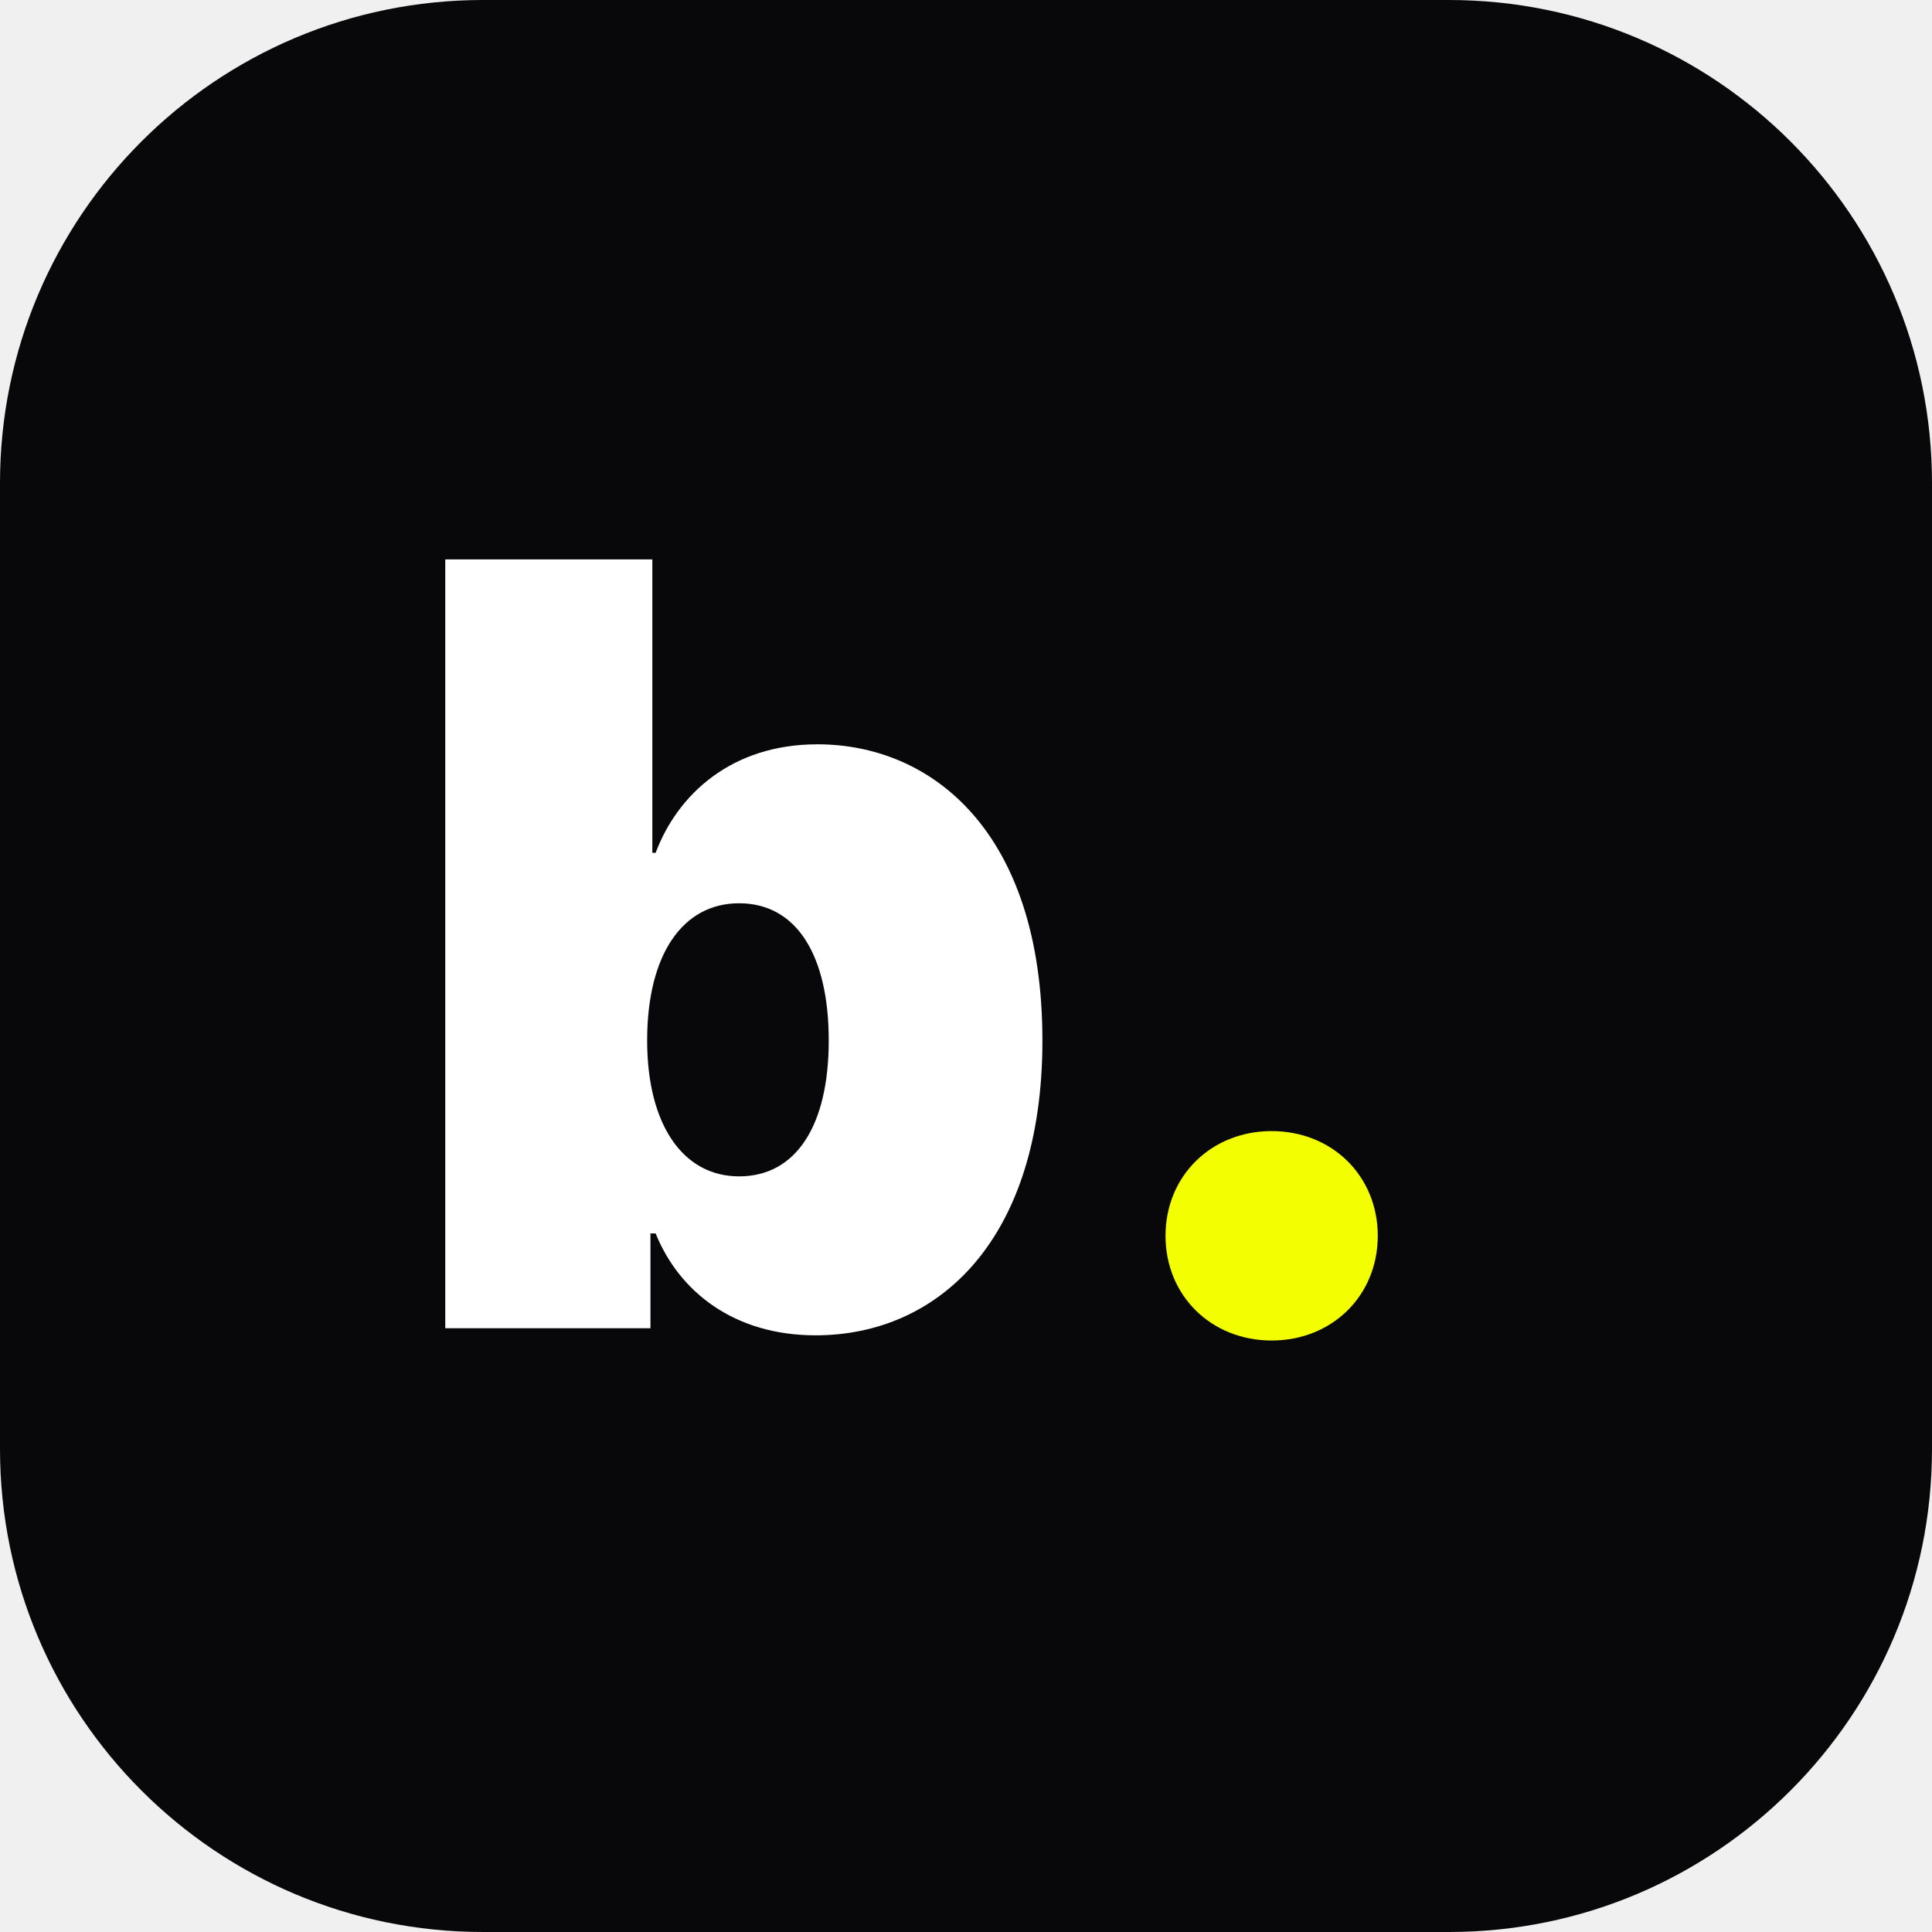
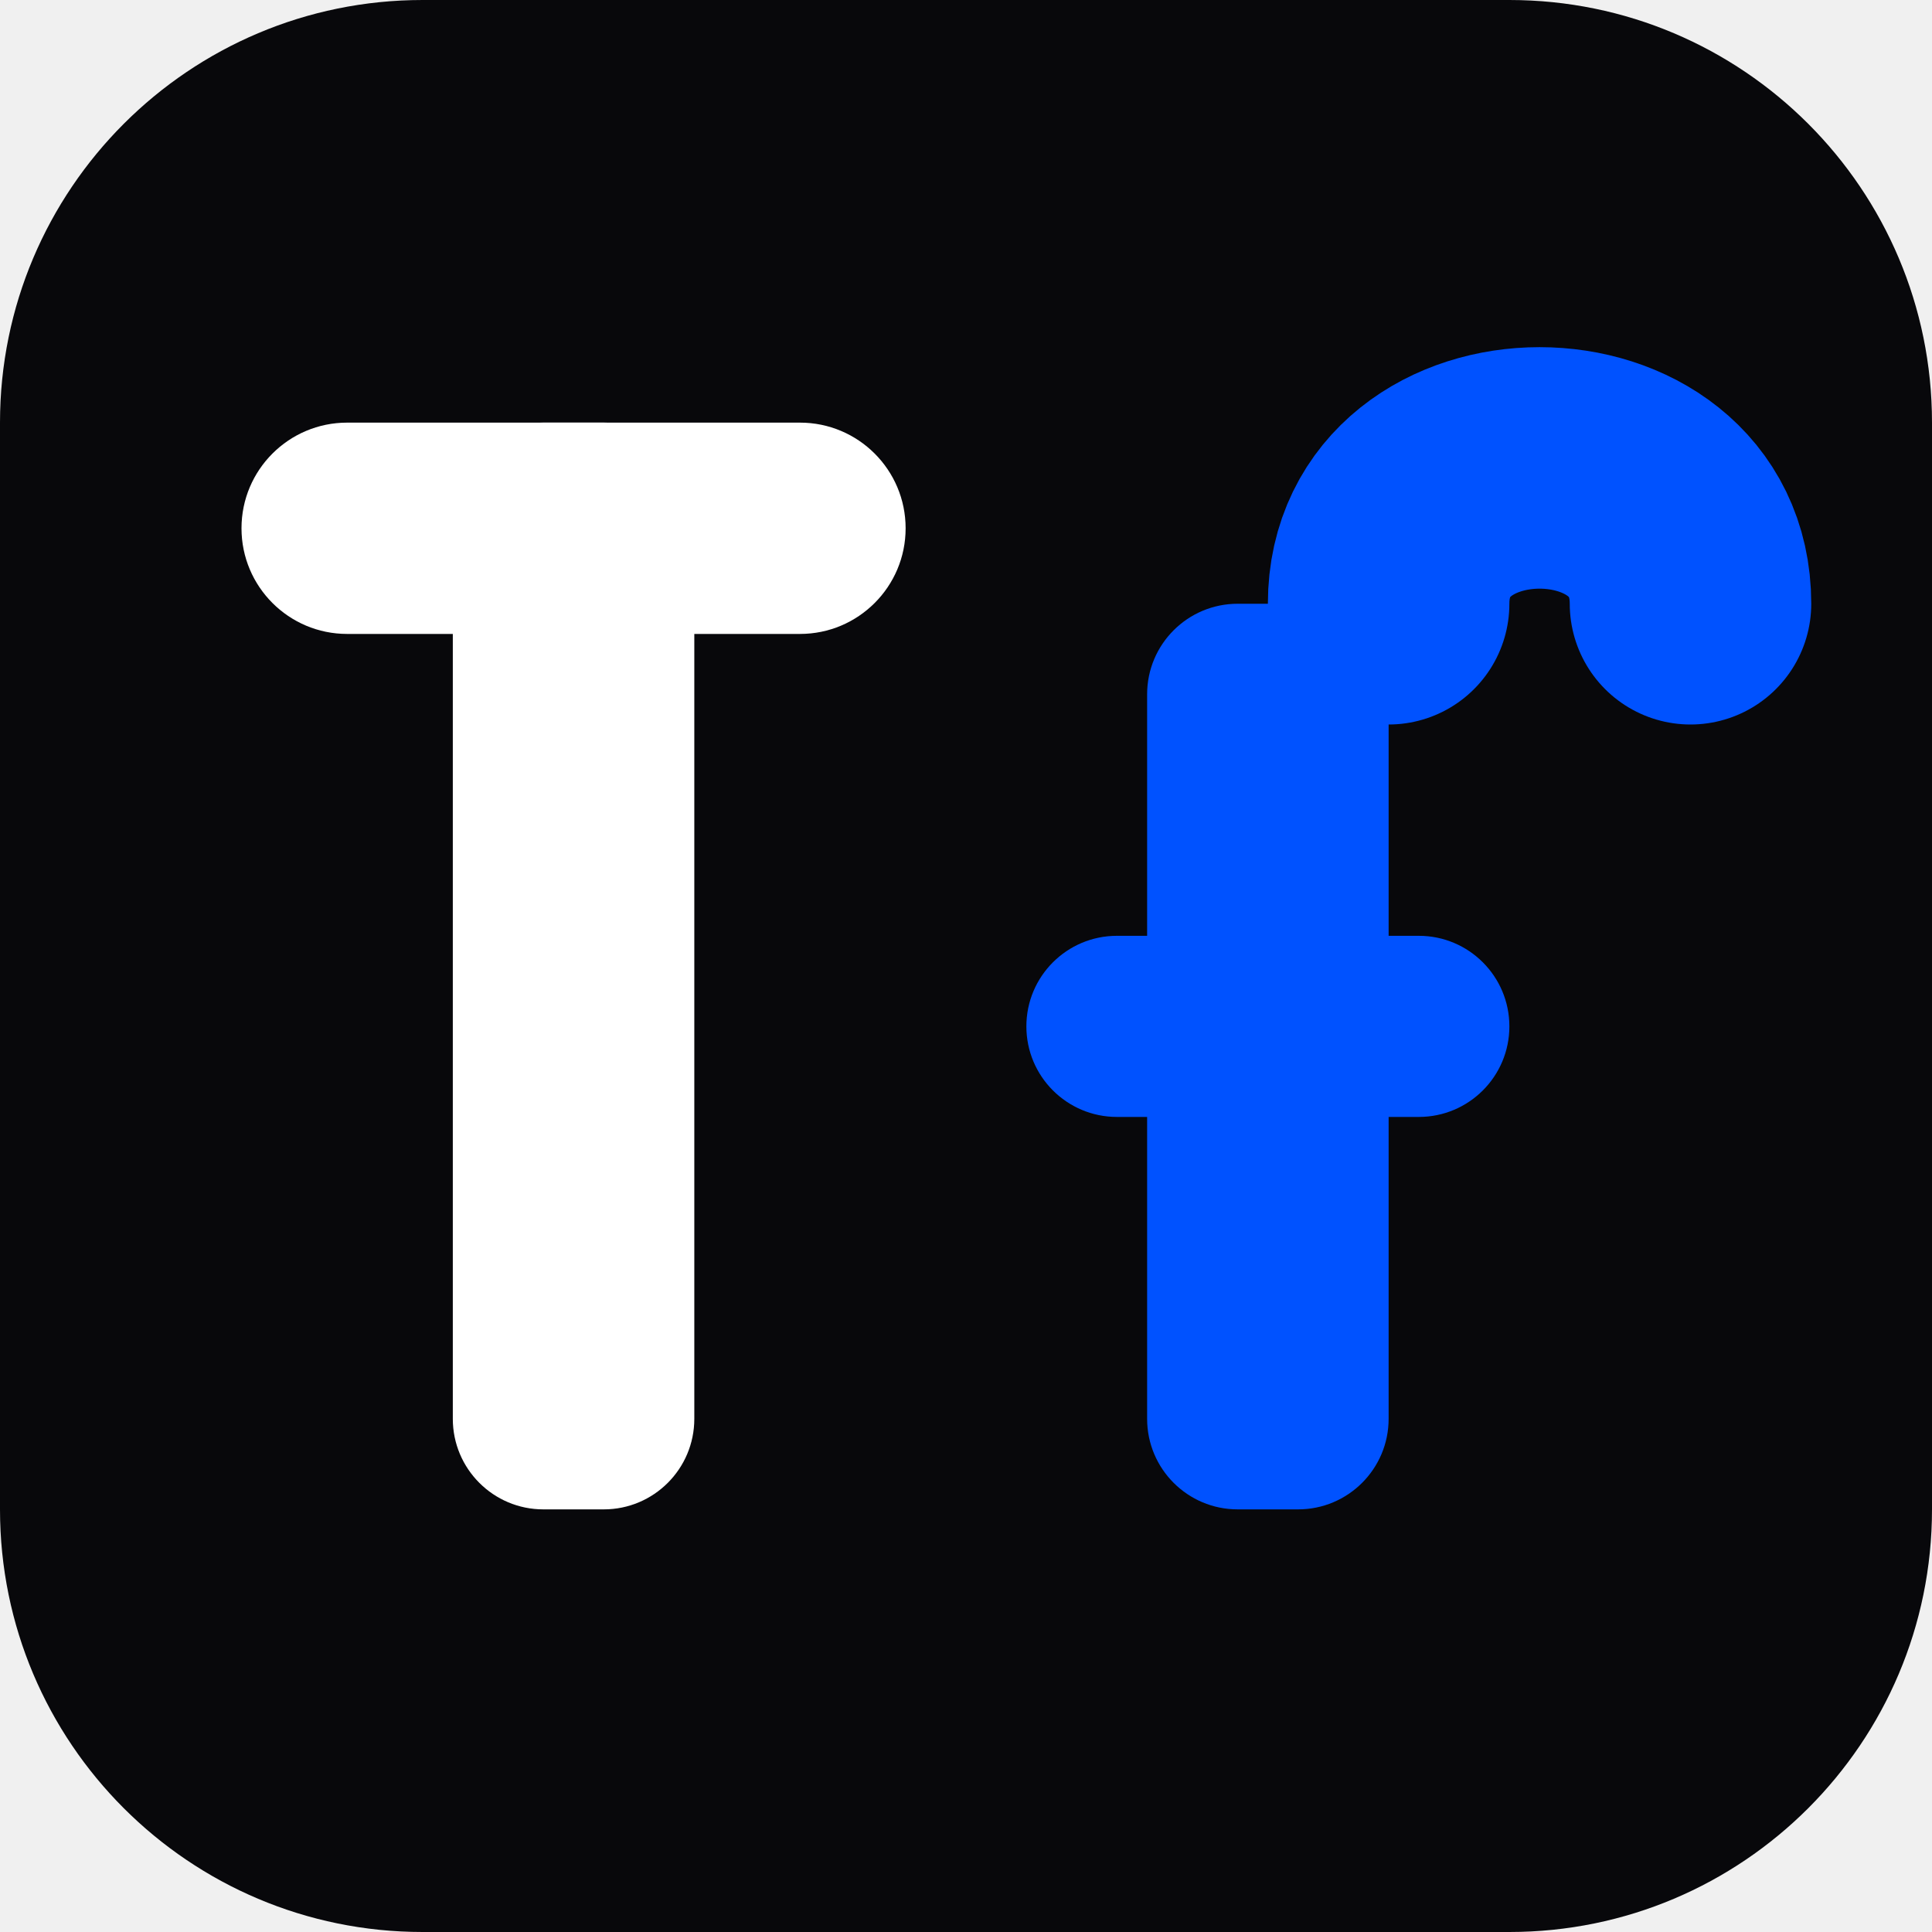
<svg xmlns="http://www.w3.org/2000/svg" viewBox="0 0 64 64">
-   <rect width="64" height="64" rx="16" fill="#08080B" />
-   <text x="13" y="44" font-family="-apple-system, BlinkMacSystemFont, 'Inter', system-ui, sans-serif" font-weight="900" font-size="35" fill="#FFFFFF" letter-spacing="-1">b<tspan fill="#F3FF00">.</tspan>
-   </text>
+   <rect width="64" height="64" rx="14" fill="#08080B" />
+   <rect x="8" y="14" width="22" height="7" rx="3.5" fill="#FFFFFF" />
+   <rect x="15" y="14" width="8" height="36" rx="3" fill="#FFFFFF" />
+   <rect x="38" y="20" width="8" height="30" rx="3" fill="#0052FF" />
+   <rect x="34" y="31" width="16" height="6" rx="3" fill="#0052FF" />
+   <path d="M46 20 C46 14 56 14 56 20" stroke="#0052FF" stroke-width="8" fill="none" stroke-linecap="round" />
</svg>
